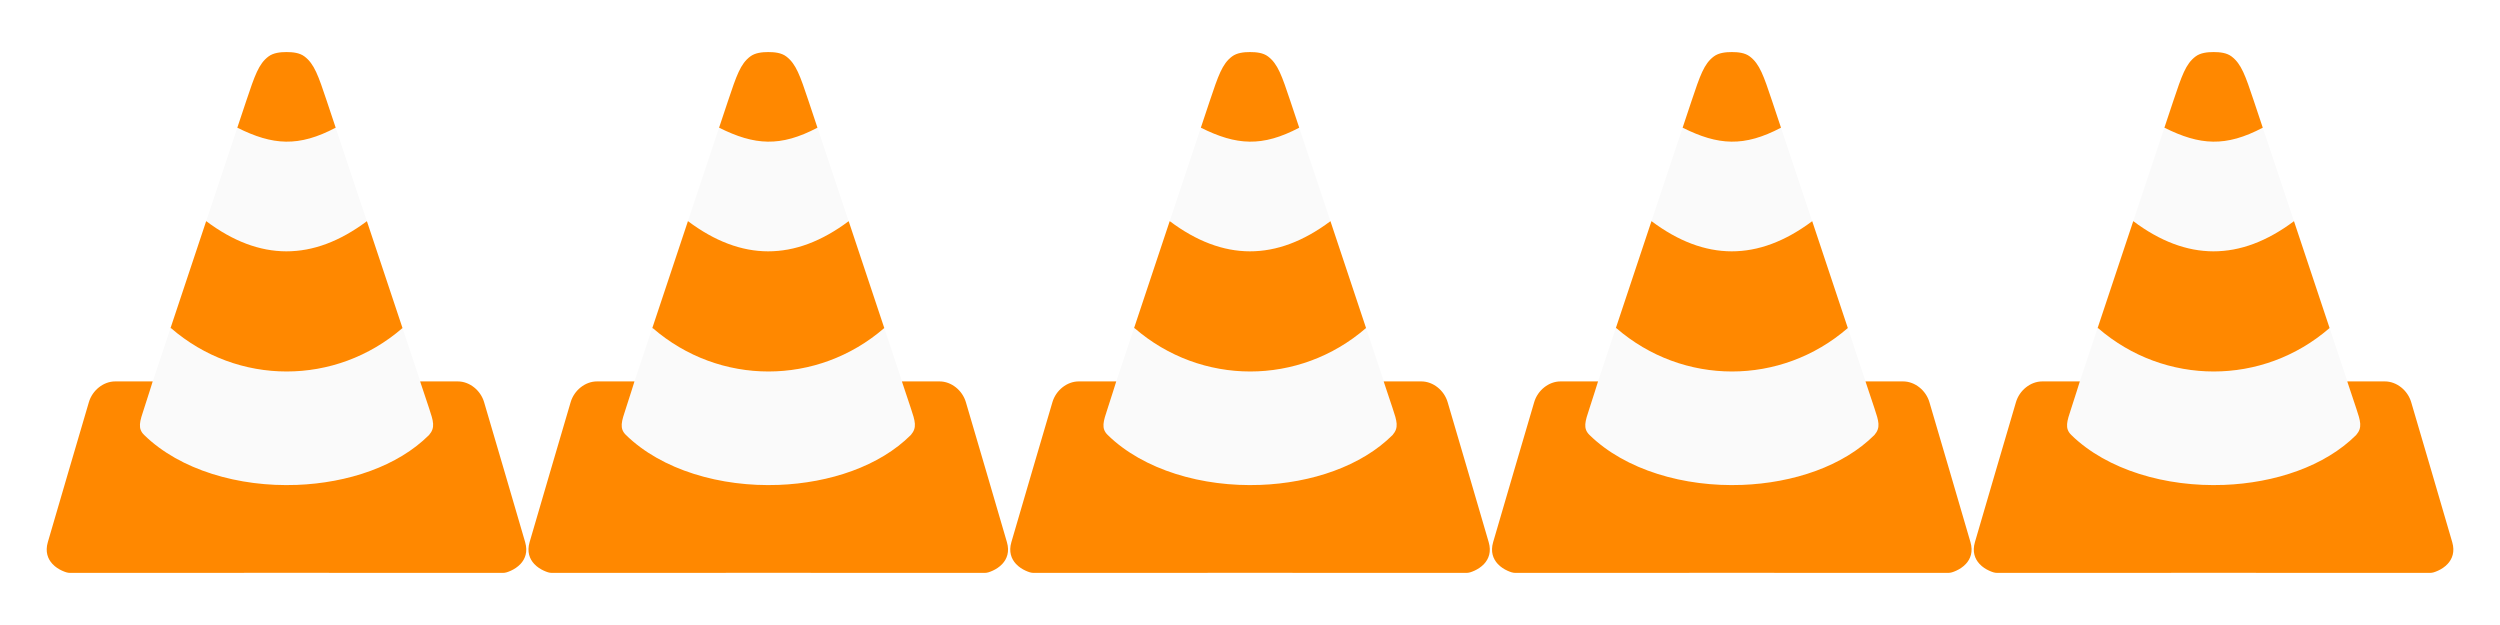
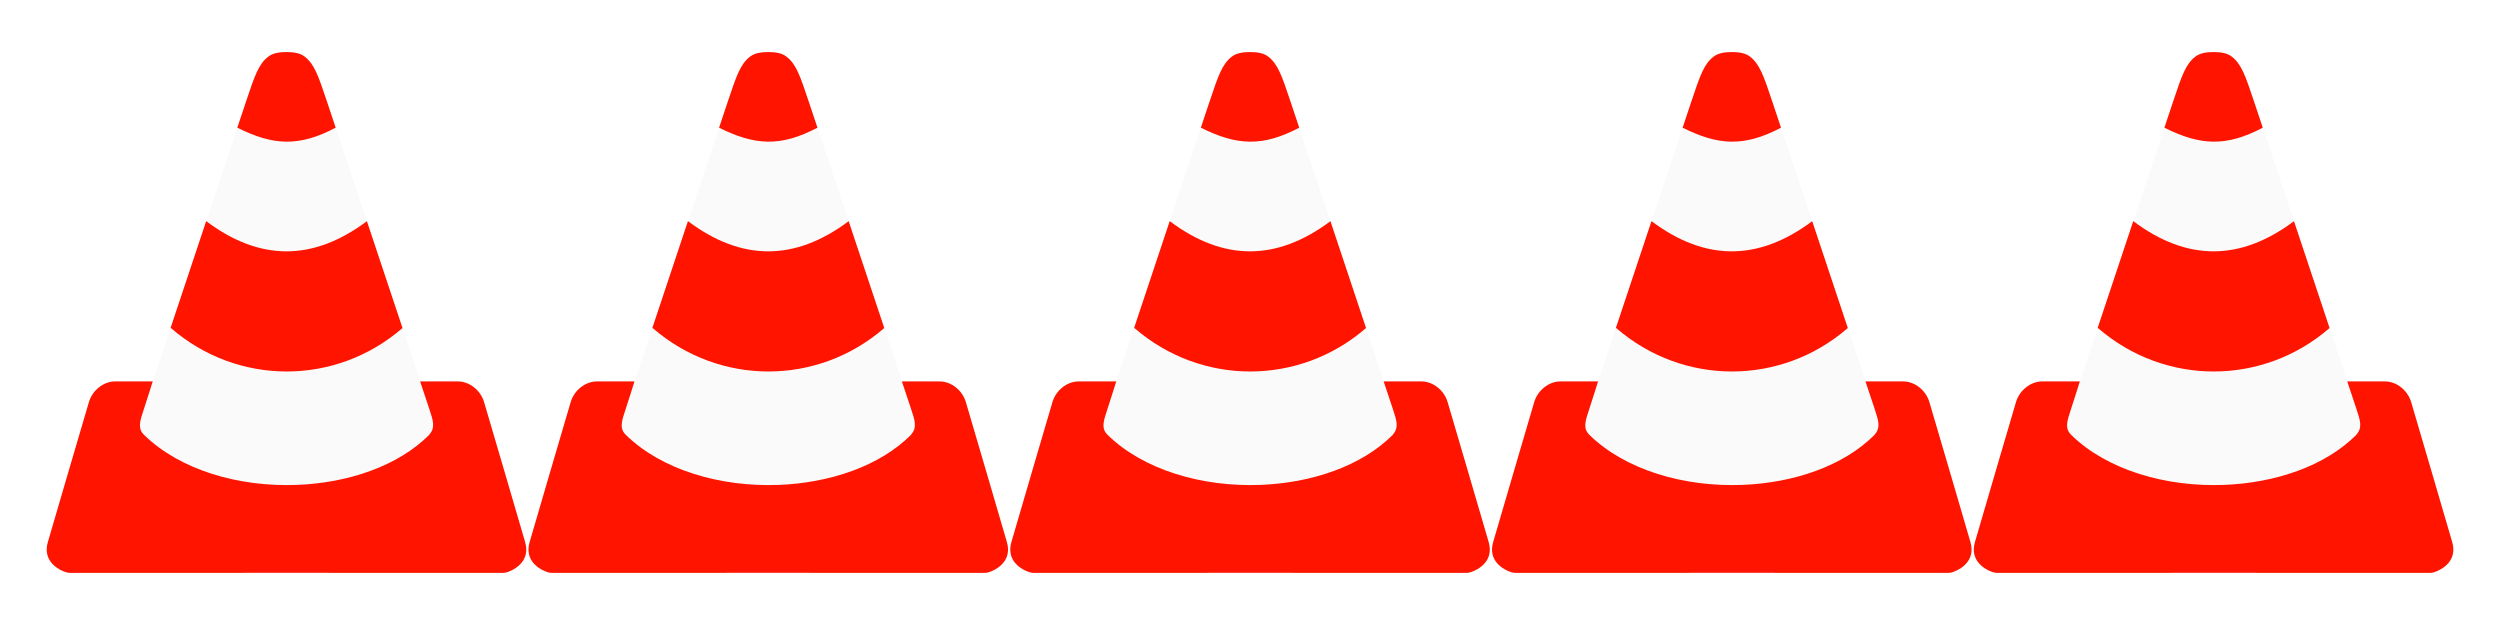
<svg xmlns="http://www.w3.org/2000/svg" width="192" height="48" viewBox="0 0 192 48" version="1.1" id="svg2471">
  <defs id="defs17" />
  <g id="layer1" transform="translate(-13.90952,-173.4774)">
    <path style="display:inline;fill:#fafafa;fill-opacity:1;stroke-width:2.5" d="m 32.136,183.285 -2.395,7.18 0.004,-0.002 c 4.103,3.077 8.188,3.103 12.336,0.006 0.002,0 0.002,-0.002 0.004,-0.004 l -2.395,-7.18 c -2.835,1.495 -4.82,1.367 -7.555,0 z m -5.129,15.385 -1.367,4.102 h -2.883 v 0.002 h 2.883 c 0,-1e-5 -0.428,1.375 -0.656,2.059 -0.342,1.026 -0.516,1.548 0,2.053 2.754,2.695 7.278,4.004 11.721,3.834 3.92,-0.149 7.756,-1.43 10.16,-3.834 0.494,-0.569 0.33,-1.06 0,-2.053 -0.228,-0.684 -0.684,-2.051 -0.684,-2.051 0.002,-0.005 0.005,-0.007 0.006,-0.01 l -1.361,-4.09 c -0.005,-0.002 -0.008,-0.005 -0.01,-0.006 -5.128,4.445 -12.649,4.443 -17.777,-0.002 -0.012,0.005 -0.023,0.011 -0.035,0.014 z" id="path10976" />
-     <path id="path6786" d="m 35.913,177.476 c -0.475,0 -1.004,0.054 -1.384,0.339 -0.752,0.563 -1.055,1.466 -1.71,3.418 -0.655,1.952 -0.684,2.051 -0.684,2.051 2.735,1.367 4.72,1.495 7.555,0 0,0 -0.031,-0.106 -0.684,-2.051 -0.652,-1.944 -0.953,-2.842 -1.71,-3.418 -0.378,-0.288 -0.909,-0.339 -1.384,-0.339 z m -6.171,12.988 -2.734,8.205 -0.005,0.018 c 0.013,-0.003 0.022,-0.008 0.035,-0.013 5.128,4.445 12.65,4.446 17.778,9e-4 0.002,0.001 0.005,0.003 0.01,0.005 l -0.005,-0.013 -2.734,-8.204 c -0.002,0.002 -0.003,0.005 -0.005,0.005 -4.148,3.097 -8.234,3.07 -12.337,-0.007 z m -6.985,12.306 c -0.909,0 -1.755,0.687 -2.021,1.593 l -1.593,5.418 c -0.52,1.778 -1.036,3.543 -1.559,5.33 -0.219,0.747 4.5e-4,1.296 0.353,1.676 0.218,0.235 0.488,0.405 0.737,0.518 0.249,0.111 0.419,0.17 0.614,0.17 0.457,0 8.427,-0.005 16.624,-0.005 8.197,0 16.167,0.005 16.624,0.005 0.196,0 0.366,-0.059 0.614,-0.17 0.248,-0.113 0.518,-0.283 0.737,-0.518 0.353,-0.38 0.572,-0.929 0.353,-1.676 -0.523,-1.787 -1.039,-3.552 -1.559,-5.33 l -1.593,-5.418 c -0.266,-0.906 -1.111,-1.593 -2.021,-1.593 h -2.884 c -10e-4,0.003 -0.003,0.005 -0.005,0.01 0,0 0.456,1.367 0.684,2.051 0.33,0.992 0.494,1.483 0,2.052 -2.404,2.404 -6.24,3.686 -10.16,3.835 -4.443,0.17 -8.967,-1.14 -11.721,-3.835 -0.516,-0.505 -0.342,-1.026 0,-2.052 0.228,-0.684 0.656,-2.06 0.656,-2.06 h -2.884 z" style="display:inline;fill:#ff8800;stroke-width:2.5" />
+     <path id="path6786" d="m 35.913,177.476 c -0.475,0 -1.004,0.054 -1.384,0.339 -0.752,0.563 -1.055,1.466 -1.71,3.418 -0.655,1.952 -0.684,2.051 -0.684,2.051 2.735,1.367 4.72,1.495 7.555,0 0,0 -0.031,-0.106 -0.684,-2.051 -0.652,-1.944 -0.953,-2.842 -1.71,-3.418 -0.378,-0.288 -0.909,-0.339 -1.384,-0.339 z m -6.171,12.988 -2.734,8.205 -0.005,0.018 c 0.013,-0.003 0.022,-0.008 0.035,-0.013 5.128,4.445 12.65,4.446 17.778,9e-4 0.002,0.001 0.005,0.003 0.01,0.005 l -0.005,-0.013 -2.734,-8.204 c -0.002,0.002 -0.003,0.005 -0.005,0.005 -4.148,3.097 -8.234,3.07 -12.337,-0.007 z m -6.985,12.306 c -0.909,0 -1.755,0.687 -2.021,1.593 l -1.593,5.418 c -0.52,1.778 -1.036,3.543 -1.559,5.33 -0.219,0.747 4.5e-4,1.296 0.353,1.676 0.218,0.235 0.488,0.405 0.737,0.518 0.249,0.111 0.419,0.17 0.614,0.17 0.457,0 8.427,-0.005 16.624,-0.005 8.197,0 16.167,0.005 16.624,0.005 0.196,0 0.366,-0.059 0.614,-0.17 0.248,-0.113 0.518,-0.283 0.737,-0.518 0.353,-0.38 0.572,-0.929 0.353,-1.676 -0.523,-1.787 -1.039,-3.552 -1.559,-5.33 l -1.593,-5.418 c -0.266,-0.906 -1.111,-1.593 -2.021,-1.593 h -2.884 c -10e-4,0.003 -0.003,0.005 -0.005,0.01 0,0 0.456,1.367 0.684,2.051 0.33,0.992 0.494,1.483 0,2.052 -2.404,2.404 -6.24,3.686 -10.16,3.835 -4.443,0.17 -8.967,-1.14 -11.721,-3.835 -0.516,-0.505 -0.342,-1.026 0,-2.052 0.228,-0.684 0.656,-2.06 0.656,-2.06 h -2.884 z" style="display:inline;fill:#ff1400;stroke-width:2.5" />
    <path id="path10981" d="m 69.136,183.285 -2.395,7.18 0.004,-0.002 c 4.103,3.077 8.188,3.103 12.336,0.006 0.002,0 0.002,-0.002 0.004,-0.004 l -2.395,-7.18 c -2.835,1.495 -4.82,1.367 -7.555,0 z m -5.129,15.385 -1.367,4.102 h -2.883 v 0.002 h 2.883 c 0,-1e-5 -0.428,1.375 -0.656,2.059 -0.342,1.026 -0.516,1.548 0,2.053 2.754,2.695 7.278,4.004 11.721,3.834 3.92,-0.149 7.756,-1.43 10.16,-3.834 0.494,-0.569 0.33,-1.06 0,-2.053 -0.228,-0.684 -0.684,-2.051 -0.684,-2.051 0.002,-0.005 0.005,-0.007 0.006,-0.01 l -1.361,-4.09 c -0.005,-0.002 -0.008,-0.005 -0.01,-0.006 -5.128,4.445 -12.649,4.443 -17.777,-0.002 -0.012,0.005 -0.023,0.011 -0.035,0.014 z" style="display:inline;fill:#fafafa;fill-opacity:1;stroke-width:2.5" />
-     <path style="display:inline;fill:#ff8800;stroke-width:2.5" d="m 72.913,177.476 c -0.475,0 -1.004,0.054 -1.384,0.339 -0.752,0.563 -1.055,1.466 -1.71,3.418 -0.655,1.952 -0.684,2.051 -0.684,2.051 2.735,1.367 4.72,1.495 7.555,0 0,0 -0.031,-0.106 -0.684,-2.051 -0.652,-1.944 -0.953,-2.842 -1.71,-3.418 -0.378,-0.288 -0.909,-0.339 -1.384,-0.339 z m -6.171,12.988 -2.734,8.205 -0.005,0.018 c 0.013,-0.003 0.022,-0.008 0.035,-0.013 5.128,4.445 12.65,4.446 17.778,9e-4 0.002,0.001 0.005,0.003 0.01,0.005 l -0.005,-0.013 -2.734,-8.204 c -0.002,0.002 -0.003,0.005 -0.005,0.005 -4.148,3.097 -8.234,3.07 -12.337,-0.007 z m -6.985,12.306 c -0.909,0 -1.755,0.687 -2.021,1.593 l -1.593,5.418 c -0.52,1.778 -1.036,3.543 -1.559,5.33 -0.219,0.747 4.5e-4,1.296 0.353,1.676 0.218,0.235 0.488,0.405 0.737,0.518 0.249,0.111 0.419,0.17 0.614,0.17 0.457,0 8.427,-0.005 16.624,-0.005 8.197,0 16.167,0.005 16.624,0.005 0.196,0 0.366,-0.059 0.614,-0.17 0.248,-0.113 0.518,-0.283 0.737,-0.518 0.353,-0.38 0.572,-0.929 0.353,-1.676 -0.523,-1.787 -1.039,-3.552 -1.559,-5.33 l -1.593,-5.418 c -0.266,-0.906 -1.111,-1.593 -2.021,-1.593 h -2.884 c -0.001,0.003 -0.003,0.005 -0.005,0.01 0,0 0.456,1.367 0.684,2.051 0.33,0.992 0.494,1.483 0,2.052 -2.404,2.404 -6.24,3.686 -10.16,3.835 -4.443,0.17 -8.967,-1.14 -11.721,-3.835 -0.516,-0.505 -0.342,-1.026 0,-2.052 0.228,-0.684 0.656,-2.06 0.656,-2.06 h -2.884 z" id="path10983" />
+     <path style="display:inline;fill:#ff1400;stroke-width:2.5" d="m 72.913,177.476 c -0.475,0 -1.004,0.054 -1.384,0.339 -0.752,0.563 -1.055,1.466 -1.71,3.418 -0.655,1.952 -0.684,2.051 -0.684,2.051 2.735,1.367 4.72,1.495 7.555,0 0,0 -0.031,-0.106 -0.684,-2.051 -0.652,-1.944 -0.953,-2.842 -1.71,-3.418 -0.378,-0.288 -0.909,-0.339 -1.384,-0.339 z m -6.171,12.988 -2.734,8.205 -0.005,0.018 c 0.013,-0.003 0.022,-0.008 0.035,-0.013 5.128,4.445 12.65,4.446 17.778,9e-4 0.002,0.001 0.005,0.003 0.01,0.005 l -0.005,-0.013 -2.734,-8.204 c -0.002,0.002 -0.003,0.005 -0.005,0.005 -4.148,3.097 -8.234,3.07 -12.337,-0.007 z m -6.985,12.306 c -0.909,0 -1.755,0.687 -2.021,1.593 l -1.593,5.418 c -0.52,1.778 -1.036,3.543 -1.559,5.33 -0.219,0.747 4.5e-4,1.296 0.353,1.676 0.218,0.235 0.488,0.405 0.737,0.518 0.249,0.111 0.419,0.17 0.614,0.17 0.457,0 8.427,-0.005 16.624,-0.005 8.197,0 16.167,0.005 16.624,0.005 0.196,0 0.366,-0.059 0.614,-0.17 0.248,-0.113 0.518,-0.283 0.737,-0.518 0.353,-0.38 0.572,-0.929 0.353,-1.676 -0.523,-1.787 -1.039,-3.552 -1.559,-5.33 l -1.593,-5.418 c -0.266,-0.906 -1.111,-1.593 -2.021,-1.593 h -2.884 c -0.001,0.003 -0.003,0.005 -0.005,0.01 0,0 0.456,1.367 0.684,2.051 0.33,0.992 0.494,1.483 0,2.052 -2.404,2.404 -6.24,3.686 -10.16,3.835 -4.443,0.17 -8.967,-1.14 -11.721,-3.835 -0.516,-0.505 -0.342,-1.026 0,-2.052 0.228,-0.684 0.656,-2.06 0.656,-2.06 h -2.884 z" id="path10983" />
    <path style="display:inline;fill:#fafafa;fill-opacity:1;stroke-width:2.5" d="m 106.136,183.285 -2.395,7.18 0.004,-0.002 c 4.103,3.077 8.188,3.103 12.336,0.006 0.002,0 0.002,-0.002 0.004,-0.004 l -2.395,-7.18 c -2.835,1.495 -4.82,1.367 -7.555,0 z m -5.129,15.385 -1.367,4.102 h -2.883 v 0.002 h 2.883 c 0,-1e-5 -0.428,1.375 -0.656,2.059 -0.342,1.026 -0.516,1.548 0,2.053 2.754,2.695 7.278,4.004 11.721,3.834 3.92,-0.149 7.756,-1.43 10.16,-3.834 0.494,-0.569 0.33,-1.06 0,-2.053 -0.228,-0.684 -0.684,-2.051 -0.684,-2.051 0.002,-0.005 0.005,-0.007 0.006,-0.01 l -1.361,-4.09 c -0.005,-0.002 -0.008,-0.005 -0.01,-0.006 -5.128,4.445 -12.649,4.443 -17.777,-0.002 -0.012,0.005 -0.023,0.011 -0.035,0.014 z" id="path10985" />
-     <path id="path10987" d="m 109.913,177.476 c -0.475,0 -1.004,0.054 -1.384,0.339 -0.752,0.563 -1.055,1.466 -1.71,3.418 -0.655,1.952 -0.684,2.051 -0.684,2.051 2.735,1.367 4.72,1.495 7.555,0 0,0 -0.031,-0.106 -0.684,-2.051 -0.652,-1.944 -0.953,-2.842 -1.71,-3.418 -0.378,-0.288 -0.909,-0.339 -1.384,-0.339 z m -6.171,12.988 -2.734,8.205 -0.005,0.018 c 0.013,-0.003 0.022,-0.008 0.035,-0.013 5.128,4.445 12.65,4.446 17.778,9e-4 0.002,0.001 0.005,0.003 0.01,0.005 l -0.005,-0.013 -2.734,-8.204 c -0.002,0.002 -0.003,0.005 -0.005,0.005 -4.148,3.097 -8.234,3.07 -12.337,-0.007 z m -6.985,12.306 c -0.909,0 -1.755,0.687 -2.021,1.593 l -1.593,5.418 c -0.52,1.778 -1.036,3.543 -1.559,5.33 -0.219,0.747 4.5e-4,1.296 0.353,1.676 0.218,0.235 0.488,0.405 0.737,0.518 0.249,0.111 0.419,0.17 0.614,0.17 0.457,0 8.427,-0.005 16.624,-0.005 8.197,0 16.167,0.005 16.624,0.005 0.196,0 0.366,-0.059 0.614,-0.17 0.248,-0.113 0.518,-0.283 0.737,-0.518 0.353,-0.38 0.572,-0.929 0.353,-1.676 -0.523,-1.787 -1.039,-3.552 -1.559,-5.33 l -1.593,-5.418 c -0.266,-0.906 -1.111,-1.593 -2.021,-1.593 h -2.884 c -0.001,0.003 -0.003,0.005 -0.005,0.01 0,0 0.456,1.367 0.684,2.051 0.33,0.992 0.494,1.483 0,2.052 -2.404,2.404 -6.24,3.686 -10.16,3.835 -4.443,0.17 -8.967,-1.14 -11.721,-3.835 -0.516,-0.505 -0.342,-1.026 0,-2.052 0.228,-0.684 0.656,-2.06 0.656,-2.06 h -2.884 z" style="display:inline;fill:#ff8800;stroke-width:2.5" />
+     <path id="path10987" d="m 109.913,177.476 c -0.475,0 -1.004,0.054 -1.384,0.339 -0.752,0.563 -1.055,1.466 -1.71,3.418 -0.655,1.952 -0.684,2.051 -0.684,2.051 2.735,1.367 4.72,1.495 7.555,0 0,0 -0.031,-0.106 -0.684,-2.051 -0.652,-1.944 -0.953,-2.842 -1.71,-3.418 -0.378,-0.288 -0.909,-0.339 -1.384,-0.339 z m -6.171,12.988 -2.734,8.205 -0.005,0.018 c 0.013,-0.003 0.022,-0.008 0.035,-0.013 5.128,4.445 12.65,4.446 17.778,9e-4 0.002,0.001 0.005,0.003 0.01,0.005 l -0.005,-0.013 -2.734,-8.204 c -0.002,0.002 -0.003,0.005 -0.005,0.005 -4.148,3.097 -8.234,3.07 -12.337,-0.007 z m -6.985,12.306 c -0.909,0 -1.755,0.687 -2.021,1.593 l -1.593,5.418 c -0.52,1.778 -1.036,3.543 -1.559,5.33 -0.219,0.747 4.5e-4,1.296 0.353,1.676 0.218,0.235 0.488,0.405 0.737,0.518 0.249,0.111 0.419,0.17 0.614,0.17 0.457,0 8.427,-0.005 16.624,-0.005 8.197,0 16.167,0.005 16.624,0.005 0.196,0 0.366,-0.059 0.614,-0.17 0.248,-0.113 0.518,-0.283 0.737,-0.518 0.353,-0.38 0.572,-0.929 0.353,-1.676 -0.523,-1.787 -1.039,-3.552 -1.559,-5.33 l -1.593,-5.418 c -0.266,-0.906 -1.111,-1.593 -2.021,-1.593 h -2.884 c -0.001,0.003 -0.003,0.005 -0.005,0.01 0,0 0.456,1.367 0.684,2.051 0.33,0.992 0.494,1.483 0,2.052 -2.404,2.404 -6.24,3.686 -10.16,3.835 -4.443,0.17 -8.967,-1.14 -11.721,-3.835 -0.516,-0.505 -0.342,-1.026 0,-2.052 0.228,-0.684 0.656,-2.06 0.656,-2.06 h -2.884 z" style="display:inline;fill:#ff1400;stroke-width:2.5" />
    <path id="path10989" d="m 143.136,183.285 -2.395,7.18 0.004,-0.002 c 4.103,3.077 8.188,3.103 12.336,0.006 0.002,0 0.002,-0.002 0.004,-0.004 l -2.395,-7.18 c -2.835,1.495 -4.82,1.367 -7.555,0 z m -5.129,15.385 -1.367,4.102 h -2.883 v 0.002 H 136.64 c 0,-1e-5 -0.428,1.375 -0.656,2.059 -0.342,1.026 -0.516,1.548 0,2.053 2.754,2.695 7.278,4.004 11.721,3.834 3.92,-0.149 7.756,-1.43 10.16,-3.834 0.494,-0.569 0.33,-1.06 0,-2.053 -0.228,-0.684 -0.684,-2.051 -0.684,-2.051 0.002,-0.005 0.005,-0.007 0.006,-0.01 l -1.361,-4.09 c -0.005,-0.002 -0.008,-0.005 -0.01,-0.006 -5.128,4.445 -12.649,4.443 -17.777,-0.002 -0.012,0.005 -0.023,0.011 -0.035,0.014 z" style="display:inline;fill:#fafafa;fill-opacity:1;stroke-width:2.5" />
-     <path style="display:inline;fill:#ff8800;stroke-width:2.5" d="m 146.913,177.476 c -0.475,0 -1.004,0.054 -1.384,0.339 -0.752,0.563 -1.055,1.466 -1.71,3.418 -0.655,1.952 -0.684,2.051 -0.684,2.051 2.735,1.367 4.72,1.495 7.555,0 0,0 -0.031,-0.106 -0.684,-2.051 -0.652,-1.944 -0.953,-2.842 -1.71,-3.418 -0.378,-0.288 -0.909,-0.339 -1.384,-0.339 z m -6.171,12.988 -2.734,8.205 -0.005,0.018 c 0.013,-0.003 0.022,-0.008 0.035,-0.013 5.128,4.445 12.65,4.446 17.778,9e-4 0.002,0.001 0.005,0.003 0.01,0.005 l -0.005,-0.013 -2.734,-8.204 c -0.002,0.002 -0.003,0.005 -0.005,0.005 -4.148,3.097 -8.234,3.07 -12.337,-0.007 z m -6.985,12.306 c -0.909,0 -1.755,0.687 -2.021,1.593 l -1.593,5.418 c -0.52,1.778 -1.036,3.543 -1.559,5.33 -0.219,0.747 4.5e-4,1.296 0.353,1.676 0.218,0.235 0.488,0.405 0.737,0.518 0.249,0.111 0.419,0.17 0.614,0.17 0.457,0 8.427,-0.005 16.624,-0.005 8.197,0 16.167,0.005 16.624,0.005 0.196,0 0.366,-0.059 0.614,-0.17 0.248,-0.113 0.518,-0.283 0.737,-0.518 0.353,-0.38 0.572,-0.929 0.353,-1.676 -0.523,-1.787 -1.039,-3.552 -1.559,-5.33 l -1.593,-5.418 c -0.266,-0.906 -1.111,-1.593 -2.021,-1.593 H 157.186 c -0.001,0.003 -0.003,0.005 -0.005,0.01 0,0 0.456,1.367 0.684,2.051 0.33,0.992 0.494,1.483 0,2.052 -2.404,2.404 -6.24,3.686 -10.16,3.835 -4.443,0.17 -8.967,-1.14 -11.721,-3.835 -0.516,-0.505 -0.342,-1.026 0,-2.052 0.228,-0.684 0.656,-2.06 0.656,-2.06 h -2.884 z" id="path10991" />
+     <path style="display:inline;fill:#ff1400;stroke-width:2.5" d="m 146.913,177.476 c -0.475,0 -1.004,0.054 -1.384,0.339 -0.752,0.563 -1.055,1.466 -1.71,3.418 -0.655,1.952 -0.684,2.051 -0.684,2.051 2.735,1.367 4.72,1.495 7.555,0 0,0 -0.031,-0.106 -0.684,-2.051 -0.652,-1.944 -0.953,-2.842 -1.71,-3.418 -0.378,-0.288 -0.909,-0.339 -1.384,-0.339 z m -6.171,12.988 -2.734,8.205 -0.005,0.018 c 0.013,-0.003 0.022,-0.008 0.035,-0.013 5.128,4.445 12.65,4.446 17.778,9e-4 0.002,0.001 0.005,0.003 0.01,0.005 l -0.005,-0.013 -2.734,-8.204 c -0.002,0.002 -0.003,0.005 -0.005,0.005 -4.148,3.097 -8.234,3.07 -12.337,-0.007 z m -6.985,12.306 c -0.909,0 -1.755,0.687 -2.021,1.593 l -1.593,5.418 c -0.52,1.778 -1.036,3.543 -1.559,5.33 -0.219,0.747 4.5e-4,1.296 0.353,1.676 0.218,0.235 0.488,0.405 0.737,0.518 0.249,0.111 0.419,0.17 0.614,0.17 0.457,0 8.427,-0.005 16.624,-0.005 8.197,0 16.167,0.005 16.624,0.005 0.196,0 0.366,-0.059 0.614,-0.17 0.248,-0.113 0.518,-0.283 0.737,-0.518 0.353,-0.38 0.572,-0.929 0.353,-1.676 -0.523,-1.787 -1.039,-3.552 -1.559,-5.33 l -1.593,-5.418 c -0.266,-0.906 -1.111,-1.593 -2.021,-1.593 H 157.186 c -0.001,0.003 -0.003,0.005 -0.005,0.01 0,0 0.456,1.367 0.684,2.051 0.33,0.992 0.494,1.483 0,2.052 -2.404,2.404 -6.24,3.686 -10.16,3.835 -4.443,0.17 -8.967,-1.14 -11.721,-3.835 -0.516,-0.505 -0.342,-1.026 0,-2.052 0.228,-0.684 0.656,-2.06 0.656,-2.06 h -2.884 z" id="path10991" />
    <path style="display:inline;fill:#fafafa;fill-opacity:1;stroke-width:2.5" d="m 180.136,183.285 -2.395,7.18 0.004,-0.002 c 4.103,3.077 8.188,3.103 12.336,0.006 0.002,0 0.002,-0.002 0.004,-0.004 l -2.395,-7.18 c -2.835,1.495 -4.82,1.367 -7.555,0 z m -5.129,15.385 -1.367,4.102 h -2.883 v 0.002 H 173.64 c 0,-1e-5 -0.428,1.375 -0.656,2.059 -0.342,1.026 -0.516,1.548 0,2.053 2.754,2.695 7.278,4.004 11.721,3.834 3.92,-0.149 7.756,-1.43 10.16,-3.834 0.494,-0.569 0.33,-1.06 0,-2.053 -0.228,-0.684 -0.684,-2.051 -0.684,-2.051 0.002,-0.005 0.005,-0.007 0.006,-0.01 l -1.361,-4.09 c -0.005,-0.002 -0.008,-0.005 -0.01,-0.006 -5.128,4.445 -12.649,4.443 -17.777,-0.002 -0.012,0.005 -0.023,0.011 -0.035,0.014 z" id="path10993" />
-     <path id="path10995" d="m 183.913,177.476 c -0.475,0 -1.004,0.054 -1.384,0.339 -0.752,0.563 -1.055,1.466 -1.71,3.418 -0.655,1.952 -0.684,2.051 -0.684,2.051 2.735,1.367 4.72,1.495 7.555,0 0,0 -0.031,-0.106 -0.684,-2.051 -0.652,-1.944 -0.953,-2.842 -1.71,-3.418 -0.378,-0.288 -0.909,-0.339 -1.384,-0.339 z m -6.171,12.988 -2.734,8.205 -0.005,0.018 c 0.013,-0.003 0.022,-0.008 0.035,-0.013 5.128,4.445 12.65,4.446 17.778,9e-4 0.002,0.001 0.005,0.003 0.01,0.005 l -0.005,-0.013 -2.734,-8.204 c -0.002,0.002 -0.003,0.005 -0.005,0.005 -4.148,3.097 -8.234,3.07 -12.337,-0.007 z m -6.985,12.306 c -0.909,0 -1.755,0.687 -2.021,1.593 l -1.593,5.418 c -0.52,1.778 -1.036,3.543 -1.559,5.33 -0.219,0.747 4.5e-4,1.296 0.353,1.676 0.218,0.235 0.488,0.405 0.737,0.518 0.249,0.111 0.419,0.17 0.614,0.17 0.457,0 8.427,-0.005 16.624,-0.005 8.197,0 16.167,0.005 16.624,0.005 0.196,0 0.366,-0.059 0.614,-0.17 0.248,-0.113 0.518,-0.283 0.737,-0.518 0.353,-0.38 0.572,-0.929 0.353,-1.676 -0.523,-1.787 -1.039,-3.552 -1.559,-5.33 l -1.593,-5.418 c -0.266,-0.906 -1.111,-1.593 -2.021,-1.593 H 194.186 c -0.001,0.003 -0.003,0.005 -0.005,0.01 0,0 0.456,1.367 0.684,2.051 0.33,0.992 0.494,1.483 0,2.052 -2.404,2.404 -6.24,3.686 -10.16,3.835 -4.443,0.17 -8.967,-1.14 -11.721,-3.835 -0.516,-0.505 -0.342,-1.026 0,-2.052 0.228,-0.684 0.656,-2.06 0.656,-2.06 h -2.884 z" style="display:inline;fill:#ff8800;stroke-width:2.5" />
+     <path id="path10995" d="m 183.913,177.476 c -0.475,0 -1.004,0.054 -1.384,0.339 -0.752,0.563 -1.055,1.466 -1.71,3.418 -0.655,1.952 -0.684,2.051 -0.684,2.051 2.735,1.367 4.72,1.495 7.555,0 0,0 -0.031,-0.106 -0.684,-2.051 -0.652,-1.944 -0.953,-2.842 -1.71,-3.418 -0.378,-0.288 -0.909,-0.339 -1.384,-0.339 z m -6.171,12.988 -2.734,8.205 -0.005,0.018 c 0.013,-0.003 0.022,-0.008 0.035,-0.013 5.128,4.445 12.65,4.446 17.778,9e-4 0.002,0.001 0.005,0.003 0.01,0.005 l -0.005,-0.013 -2.734,-8.204 c -0.002,0.002 -0.003,0.005 -0.005,0.005 -4.148,3.097 -8.234,3.07 -12.337,-0.007 z m -6.985,12.306 c -0.909,0 -1.755,0.687 -2.021,1.593 l -1.593,5.418 c -0.52,1.778 -1.036,3.543 -1.559,5.33 -0.219,0.747 4.5e-4,1.296 0.353,1.676 0.218,0.235 0.488,0.405 0.737,0.518 0.249,0.111 0.419,0.17 0.614,0.17 0.457,0 8.427,-0.005 16.624,-0.005 8.197,0 16.167,0.005 16.624,0.005 0.196,0 0.366,-0.059 0.614,-0.17 0.248,-0.113 0.518,-0.283 0.737,-0.518 0.353,-0.38 0.572,-0.929 0.353,-1.676 -0.523,-1.787 -1.039,-3.552 -1.559,-5.33 l -1.593,-5.418 c -0.266,-0.906 -1.111,-1.593 -2.021,-1.593 H 194.186 c -0.001,0.003 -0.003,0.005 -0.005,0.01 0,0 0.456,1.367 0.684,2.051 0.33,0.992 0.494,1.483 0,2.052 -2.404,2.404 -6.24,3.686 -10.16,3.835 -4.443,0.17 -8.967,-1.14 -11.721,-3.835 -0.516,-0.505 -0.342,-1.026 0,-2.052 0.228,-0.684 0.656,-2.06 0.656,-2.06 h -2.884 z" style="display:inline;fill:#ff1400;stroke-width:2.5" />
  </g>
</svg>
